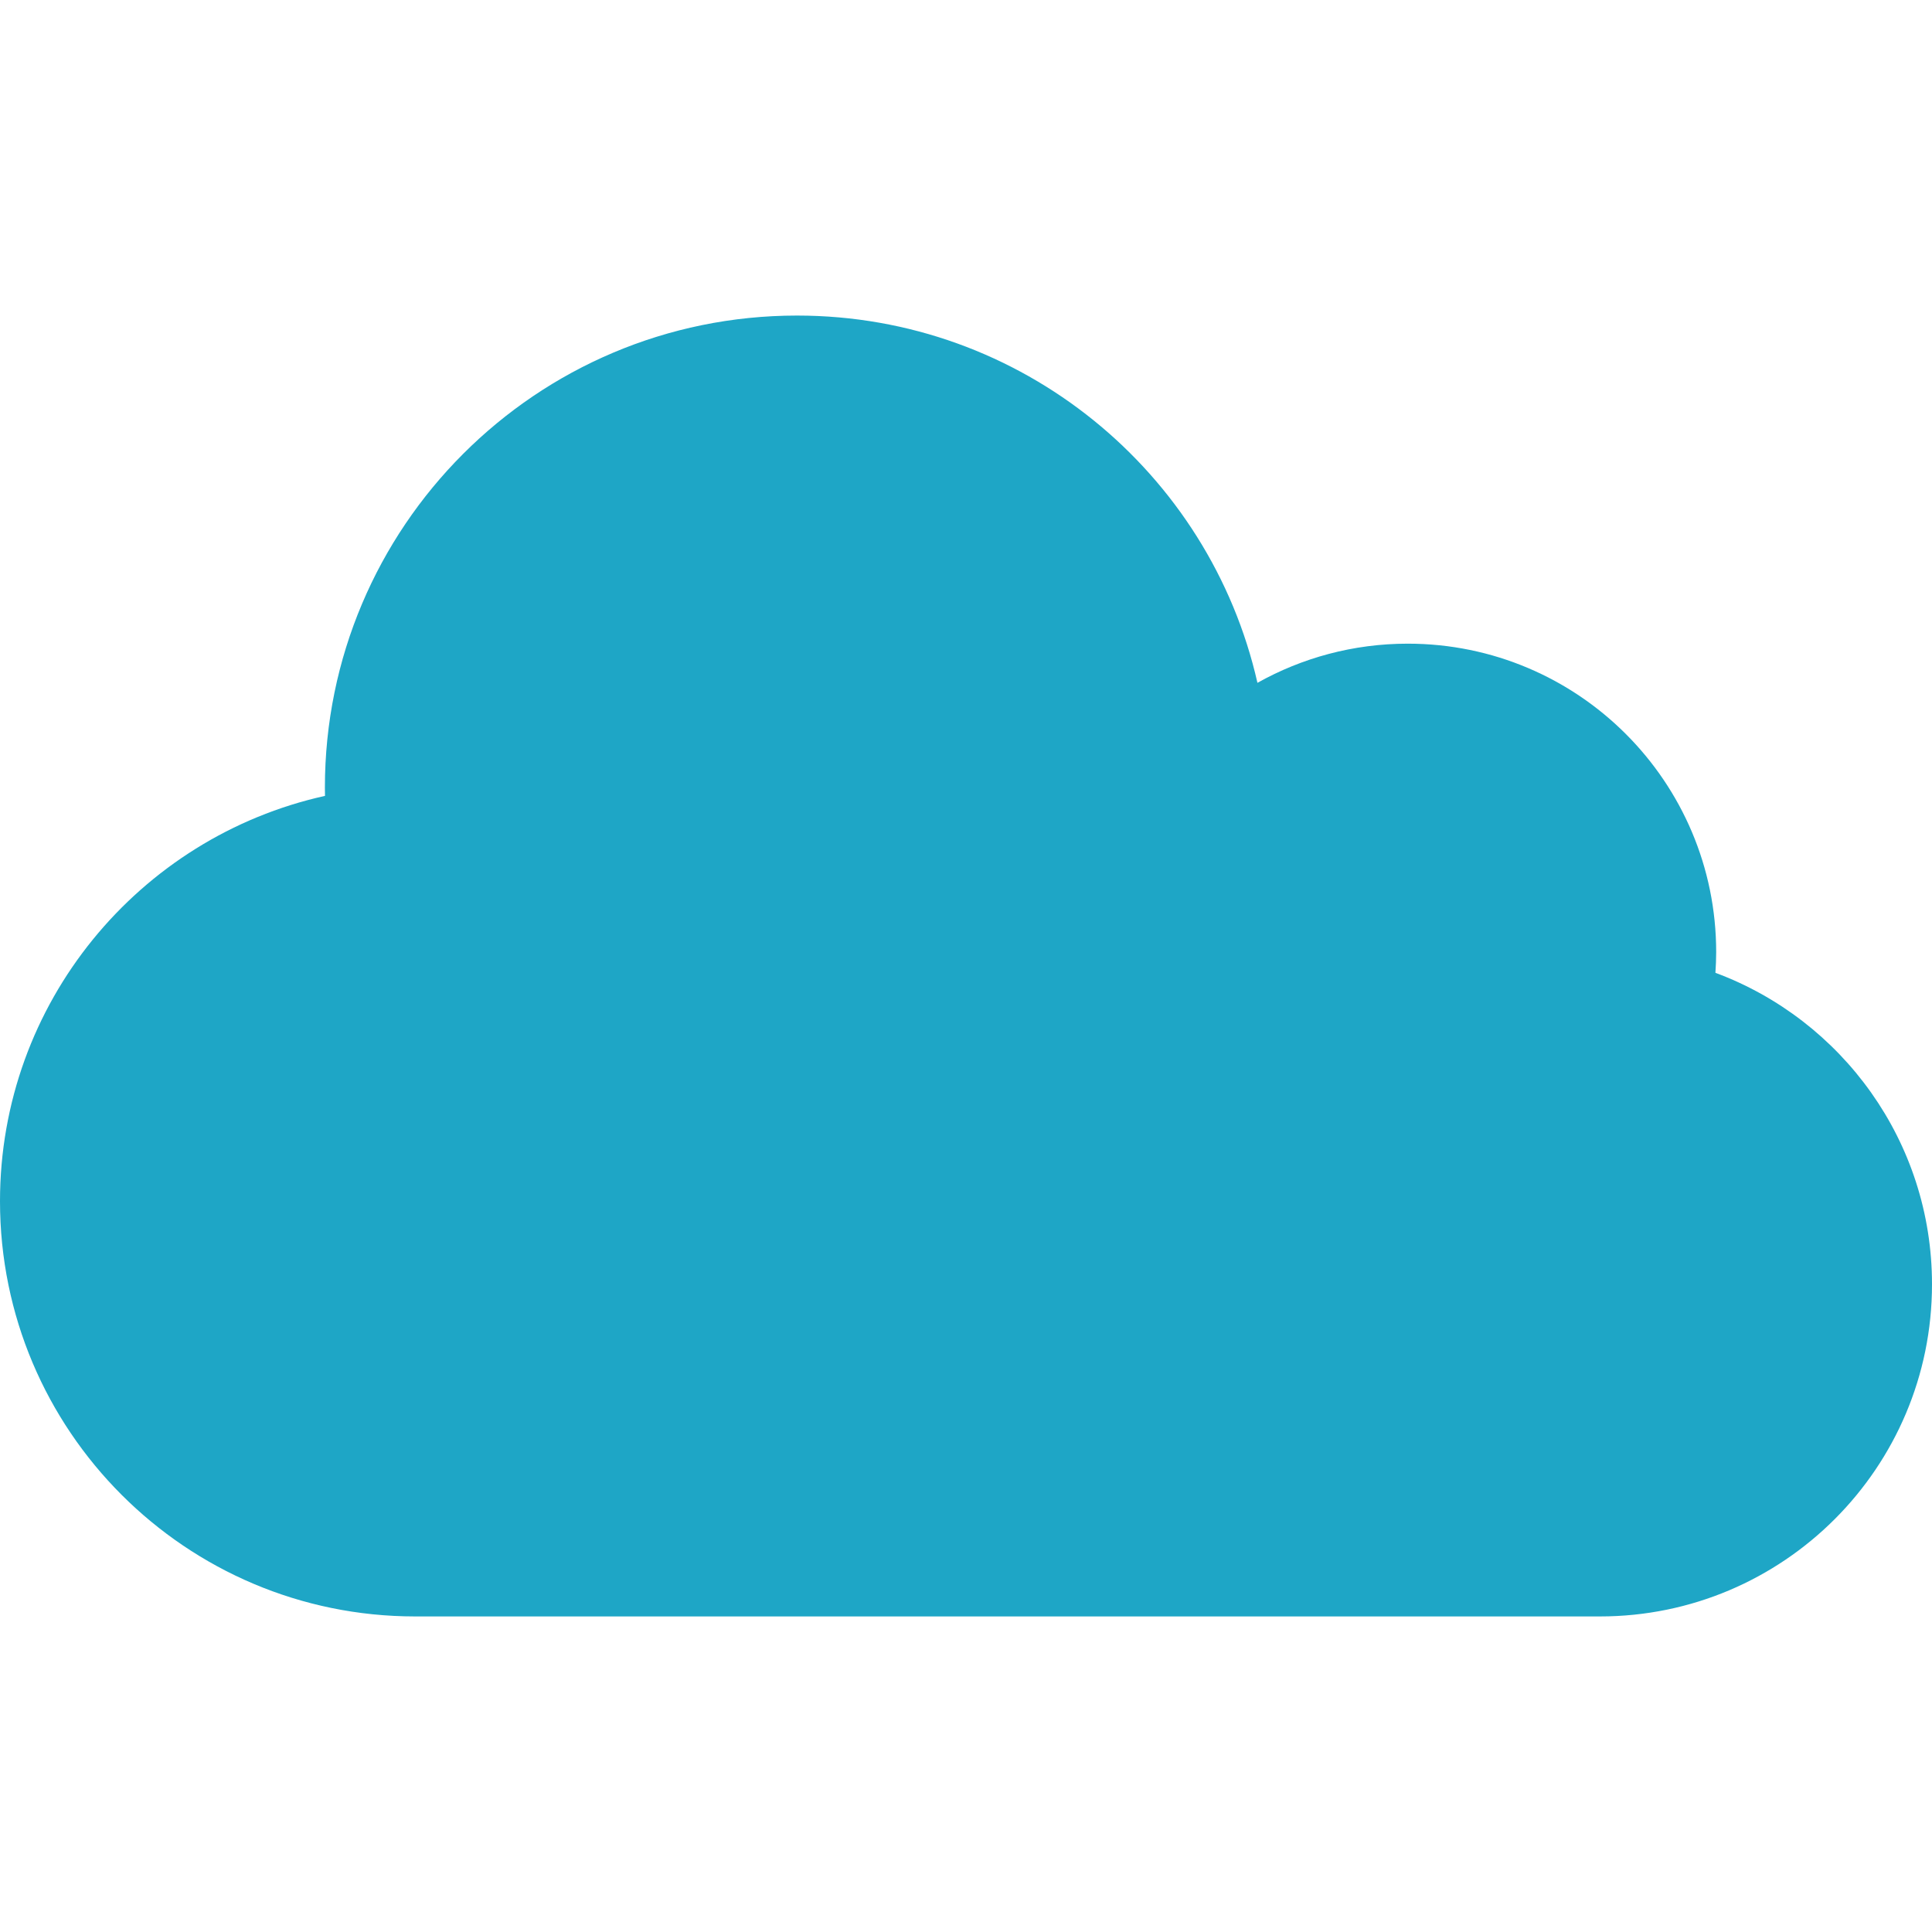
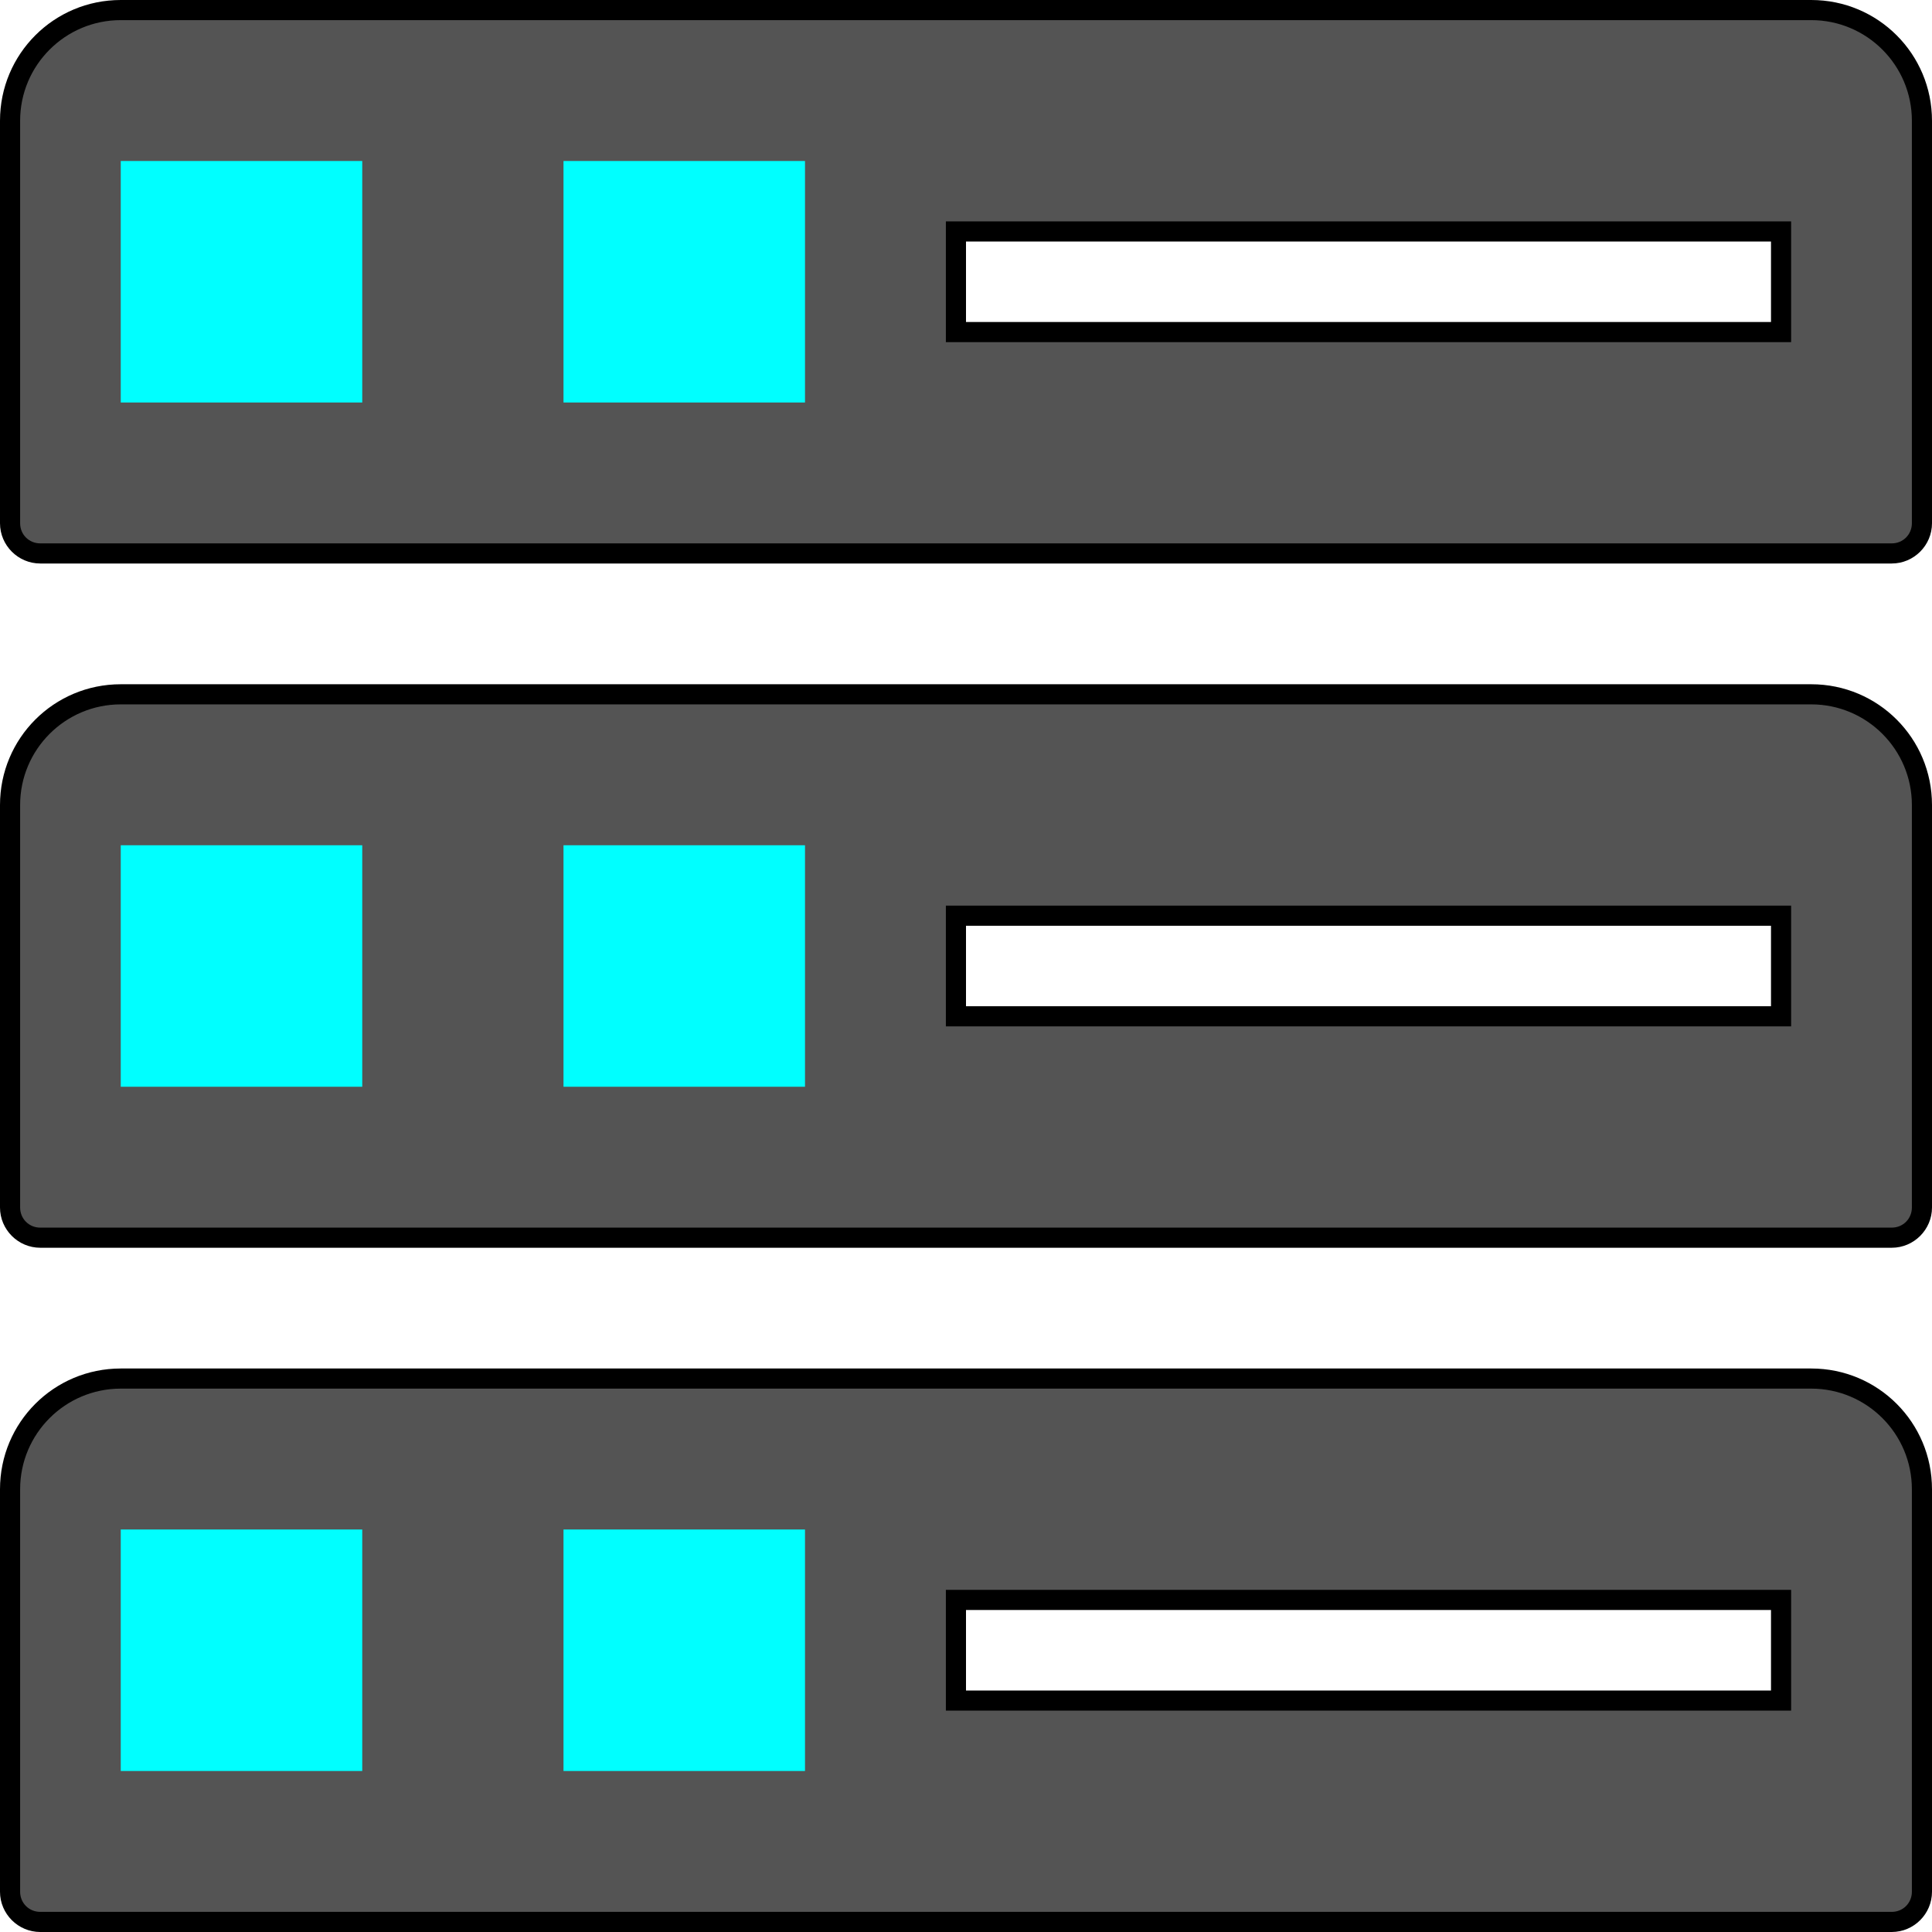
- <svg xmlns="http://www.w3.org/2000/svg" version="1.1" id="Layer_1" x="0px" y="0px" viewBox="0 0 371.62 371.62" style="enable-background:new 0 0 371.62 371.62;" xml:space="preserve">
+ <svg xmlns="http://www.w3.org/2000/svg" version="1.1" id="Layer_1" x="0px" y="0px" viewBox="0 0 48 48" style="enable-background:new 0 0 48 48;" xml:space="preserve">
+   <style type="text/css">
+ 	.st0{fill:#545454;}
+ 	.st1{fill:#00FFFF;}
+ </style>
  <g>
-     <path style="fill:#1EA6C6;" d="M62.513,153.087c-0.009-0.525-0.02-1.049-0.02-1.575c0-50.155,40.659-90.814,90.814-90.814   c43.222,0,79.388,30.196,88.562,70.643c8.555-4.789,18.409-7.531,28.91-7.531c32.766,0,59.328,26.562,59.328,59.328   c0,1.339-0.06,2.664-0.148,3.981c24.325,9.03,41.661,32.444,41.661,59.911c0,35.286-28.605,63.892-63.892,63.892H79.865   C35.757,310.921,0,275.164,0,231.056C0,192.907,26.749,161.011,62.513,153.087z" />
+     <path class="st0" d="M1,47.75c-0.41,0-0.75-0.34-0.75-0.75V37c0-1.52,1.23-2.75,2.75-2.75h42c1.52,0,2.75,1.23,2.75,2.75v10   c0,0.41-0.34,0.75-0.75,0.75H1z M23.75,42.25h20.5v-2.5h-20.5V42.25z" />
+     <path d="M45,34.5c1.38,0,2.5,1.12,2.5,2.5v10c0,0.28-0.22,0.5-0.5,0.5H1c-0.28,0-0.5-0.22-0.5-0.5V37c0-1.38,1.12-2.5,2.5-2.5H45    M23.5,42.5H24h20h0.5V42v-2v-0.5H44H24h-0.5V40v2V42.5 M45,34H3c-1.66,0-3,1.34-3,3v10c0,0.55,0.45,1,1,1h46c0.55,0,1-0.45,1-1V37   C48,35.34,46.66,34,45,34L45,34z M24,42v-2h20v2H24L24,42z" />
  </g>
  <g>
- </g>
+     <path class="st0" d="M1,30.75c-0.41,0-0.75-0.34-0.75-0.75V20c0-1.52,1.23-2.75,2.75-2.75h42c1.52,0,2.75,1.23,2.75,2.75v10   c0,0.41-0.34,0.75-0.75,0.75H1z M23.75,25.25h20.5v-2.5h-20.5V25.25z" />
+     <path d="M45,17.5c1.38,0,2.5,1.12,2.5,2.5v10c0,0.28-0.22,0.5-0.5,0.5H1c-0.28,0-0.5-0.22-0.5-0.5V20c0-1.38,1.12-2.5,2.5-2.5H45    M23.5,25.5H24h20h0.5V25v-2v-0.5H44H24h-0.5V23v2V25.5 M45,17H3c-1.66,0-3,1.34-3,3v10c0,0.55,0.45,1,1,1h46c0.55,0,1-0.45,1-1V20   C48,18.34,46.66,17,45,17L45,17z M24,25v-2h20v2H24L24,25z" />
+   </g>
  <g>
- </g>
-   <g>
- </g>
-   <g>
- </g>
-   <g>
- </g>
-   <g>
- </g>
-   <g>
- </g>
-   <g>
- </g>
-   <g>
- </g>
-   <g>
- </g>
-   <g>
- </g>
-   <g>
- </g>
-   <g>
- </g>
-   <g>
- </g>
-   <g>
- </g>
+     <path class="st0" d="M1,13.75c-0.41,0-0.75-0.34-0.75-0.75V3c0-1.52,1.23-2.75,2.75-2.75h42c1.52,0,2.75,1.23,2.75,2.75v10   c0,0.41-0.34,0.75-0.75,0.75H1z M23.75,8.25h20.5v-2.5h-20.5V8.25z" />
+     <path d="M45,0.5c1.38,0,2.5,1.12,2.5,2.5v10c0,0.28-0.22,0.5-0.5,0.5H1c-0.28,0-0.5-0.22-0.5-0.5V3c0-1.38,1.12-2.5,2.5-2.5H45    M23.5,8.5H24h20h0.5V8V6V5.5H44H24h-0.5V6v2V8.5 M45,0H3C1.34,0,0,1.34,0,3v10c0,0.55,0.45,1,1,1h46c0.55,0,1-0.45,1-1V3   C48,1.34,46.66,0,45,0L45,0z M24,8V6h20v2H24L24,8z" />
+   </g>
+   <rect x="3" y="4" class="st1" width="6" height="6" />
+   <rect x="14" y="4" class="st1" width="6" height="6" />
+   <rect x="3" y="21" class="st1" width="6" height="6" />
+   <rect x="14" y="21" class="st1" width="6" height="6" />
+   <rect x="3" y="38" class="st1" width="6" height="6" />
+   <rect x="14" y="38" class="st1" width="6" height="6" />
</svg>
